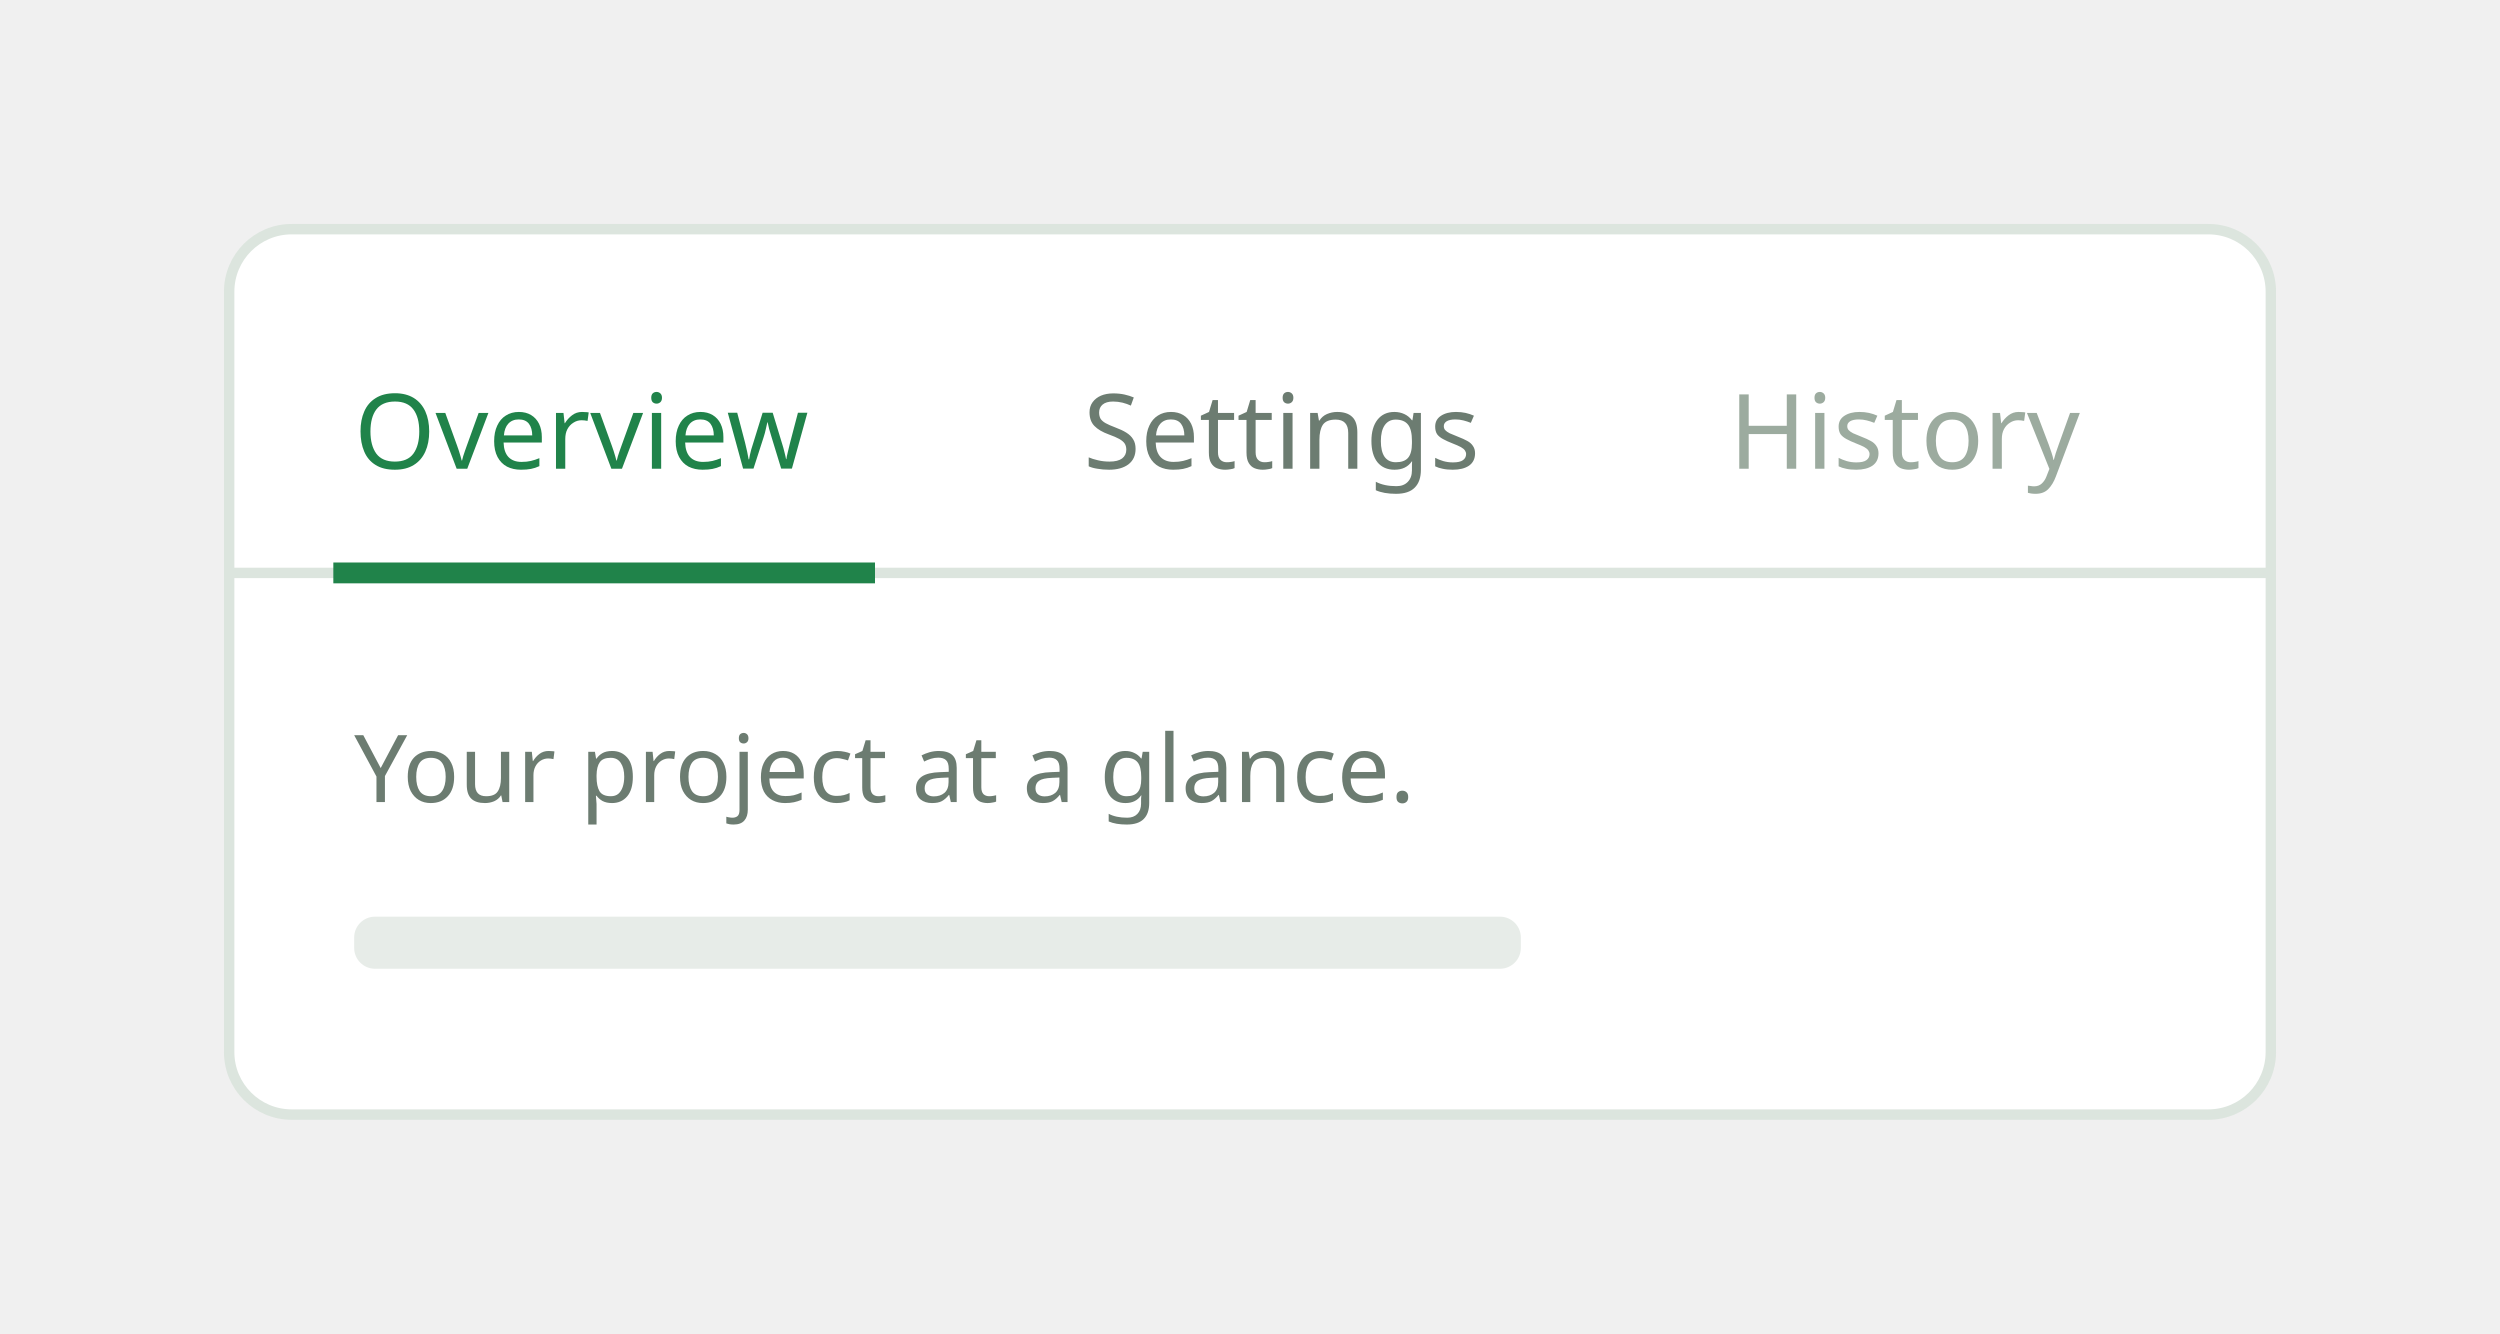
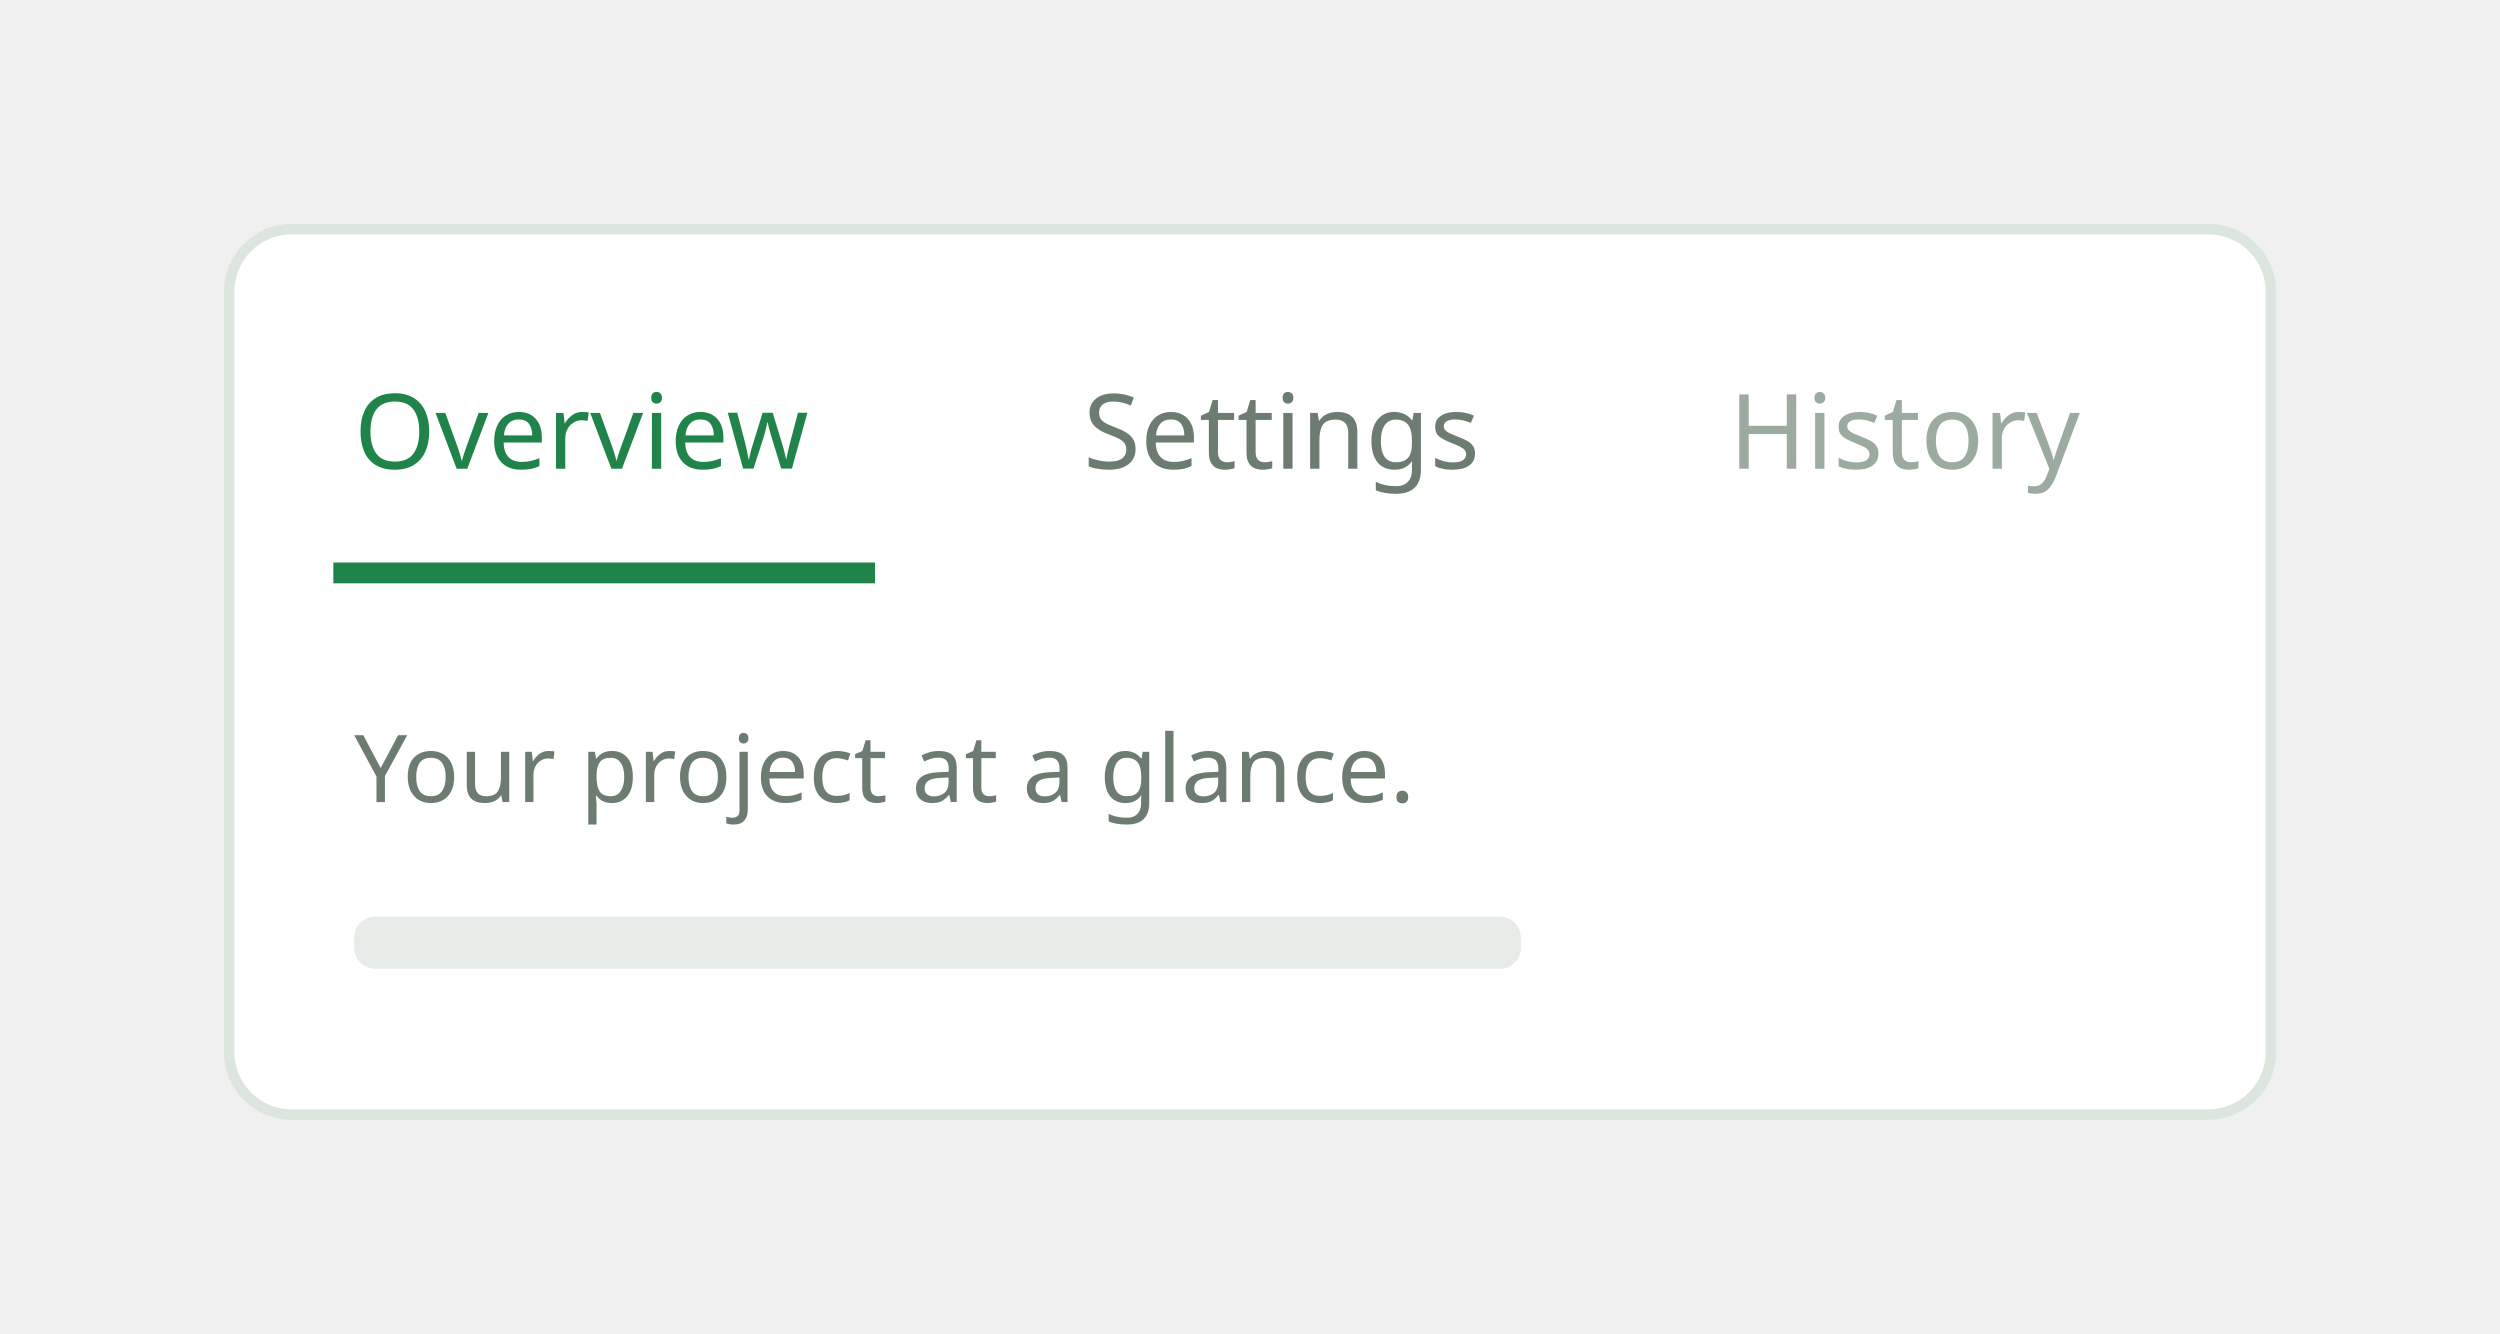
<svg xmlns="http://www.w3.org/2000/svg" width="240" height="128" viewBox="0 0 240 128" fill="none">
  <rect x="22" y="22" width="196" height="85" rx="6" fill="#fff" stroke="#dce5de" />
  <text x="34" y="45" fill="#20834a" font-size="10" font-family="system-ui,sans-serif">Overview</text>
  <text x="104" y="45" fill="#6c7c71" font-size="10" font-family="system-ui,sans-serif">Settings</text>
  <text x="166" y="45" fill="#9cab9f" font-size="10" font-family="system-ui,sans-serif">History</text>
-   <path d="M22 55h196" stroke="#dce5de" />
  <path d="M32 55h52" stroke="#20834a" stroke-width="2" />
  <text x="34" y="77" fill="#6c7c71" font-size="9" font-family="system-ui,sans-serif">Your project at a glance.</text>
  <rect x="34" y="88" width="112" height="5" rx="2" fill="#e7ece8" stroke="none" />
</svg>
